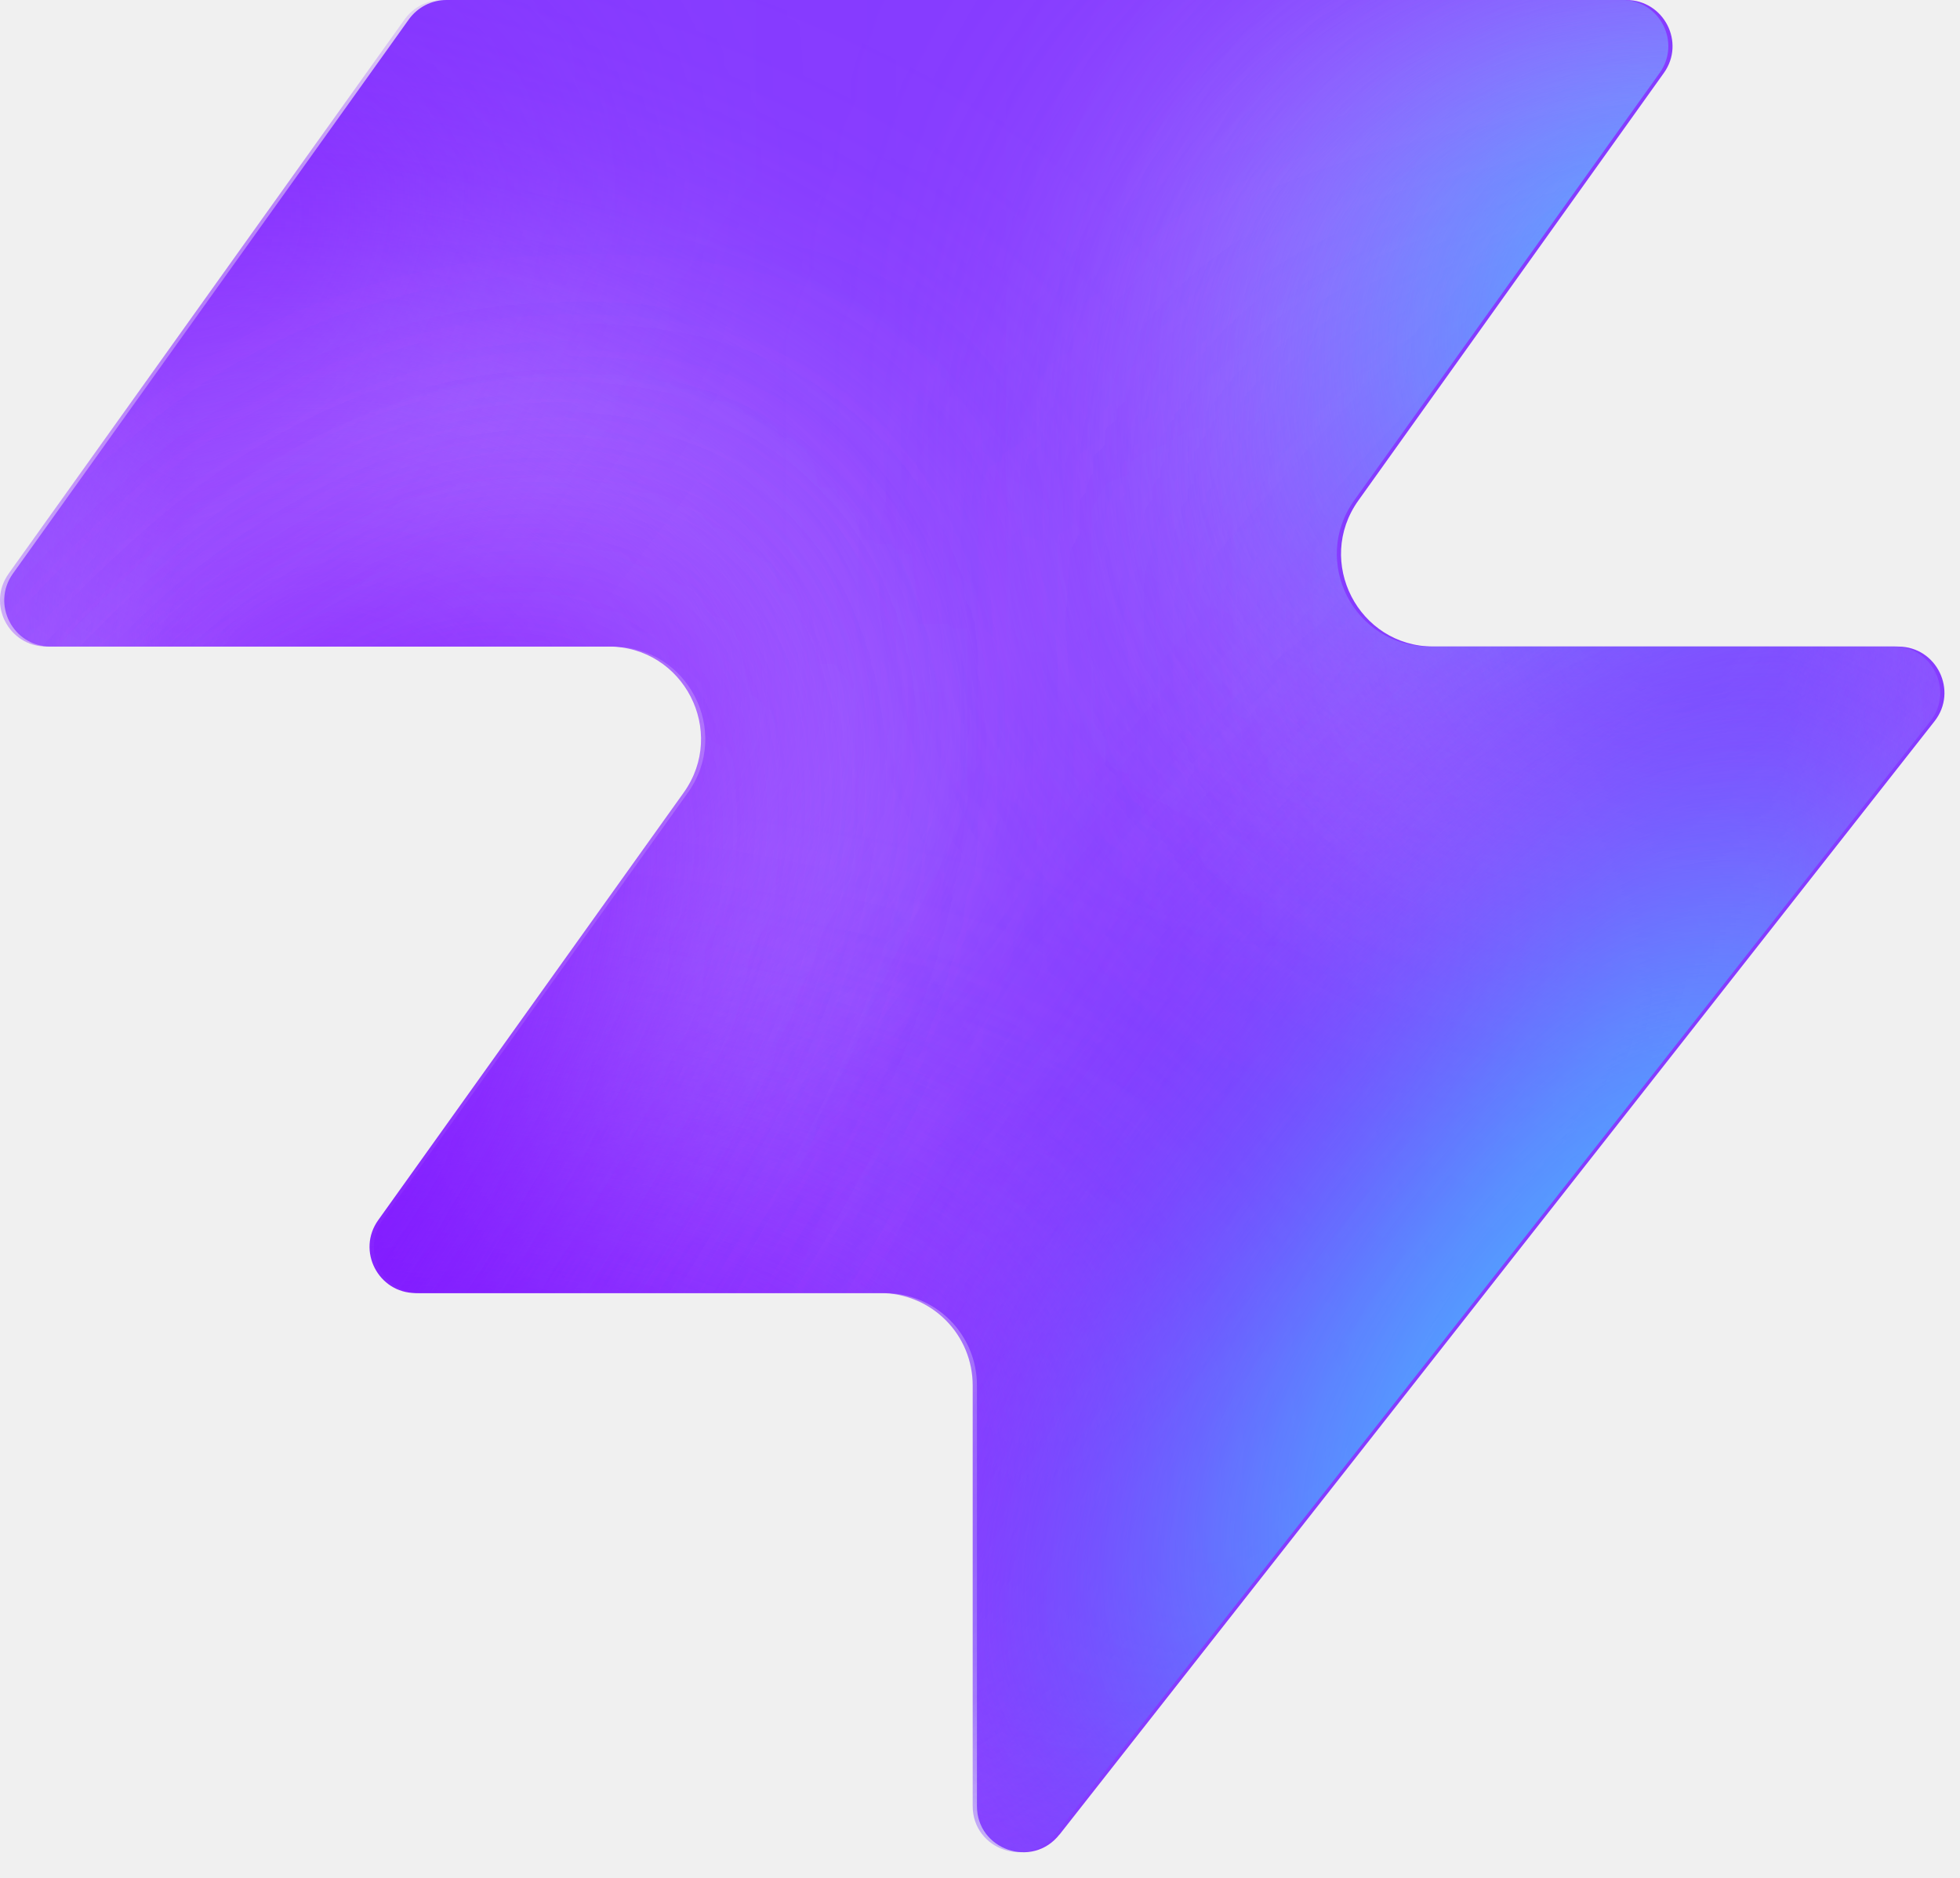
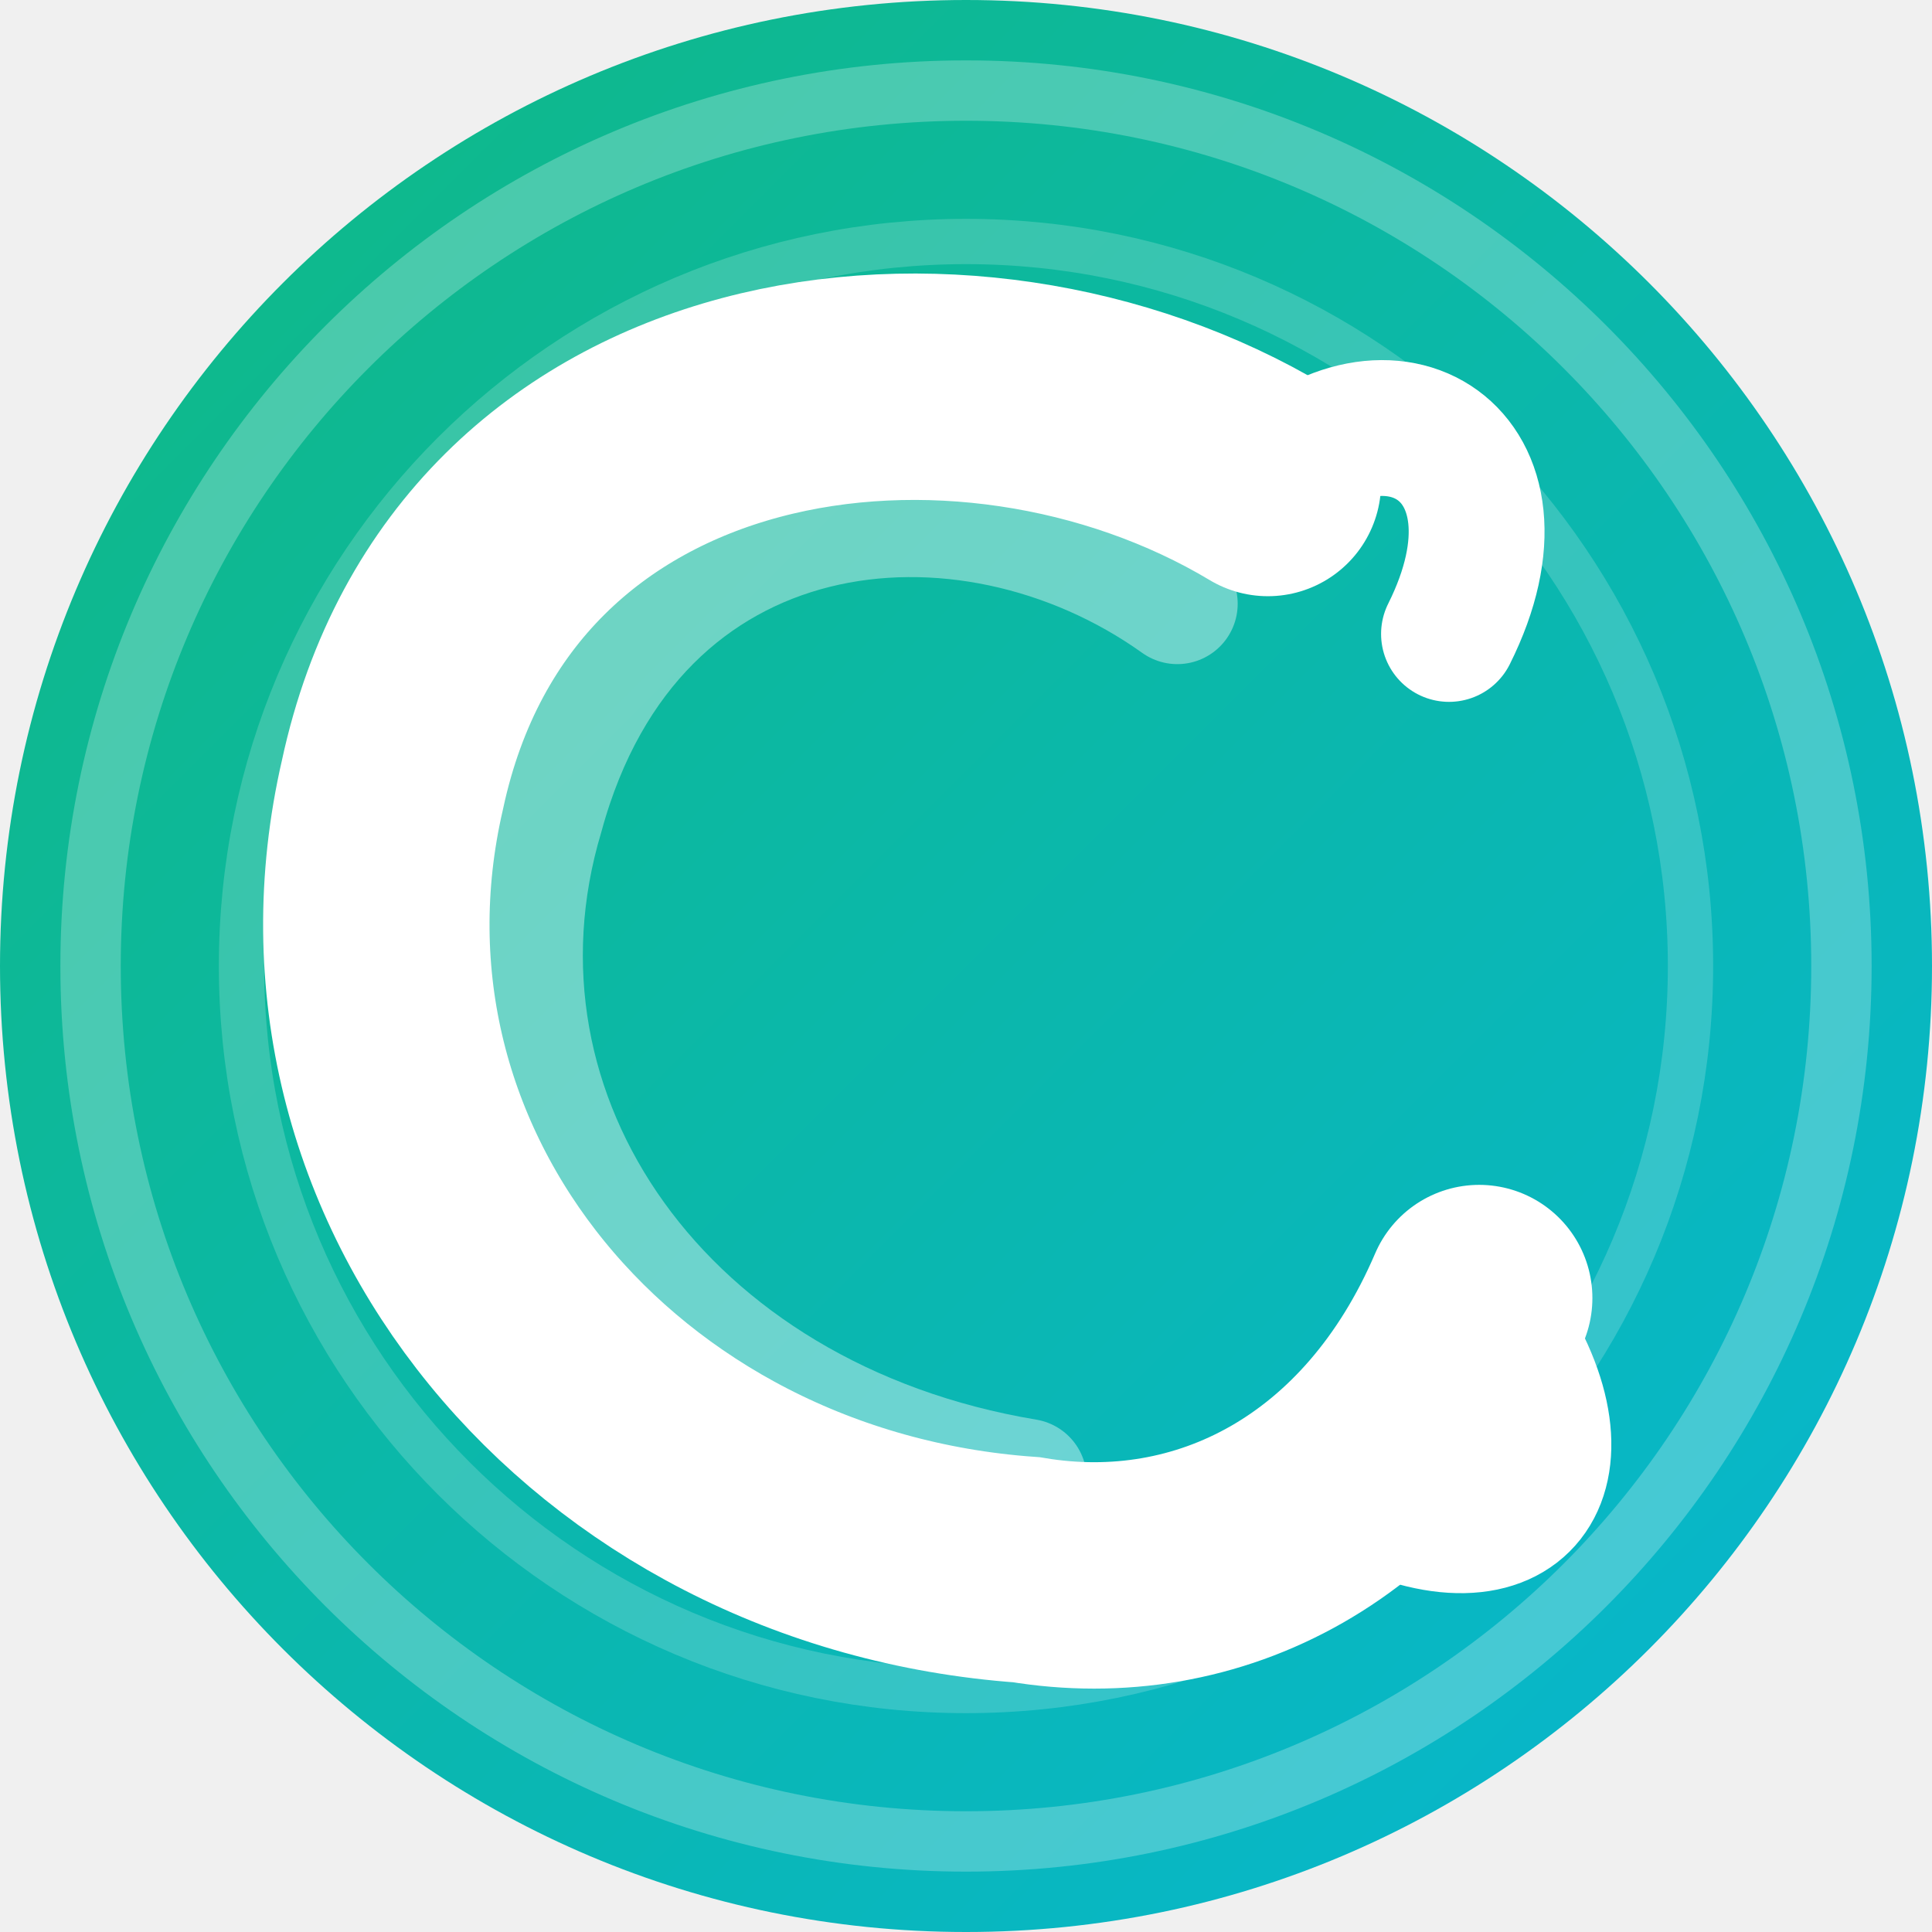
- <svg xmlns="http://www.w3.org/2000/svg" width="48" height="46" fill="none" viewBox="0 0 48 46">
-   <path fill="#863bff" d="M25.946 44.938c-.664.845-2.021.375-2.021-.698V33.937a2.26 2.26 0 0 0-2.262-2.262H10.287c-.92 0-1.456-1.04-.92-1.788l7.48-10.471c1.07-1.497 0-3.578-1.842-3.578H1.237c-.92 0-1.456-1.04-.92-1.788L10.013.474c.214-.297.556-.474.92-.474h28.894c.92 0 1.456 1.04.92 1.788l-7.48 10.471c-1.07 1.498 0 3.579 1.842 3.579h11.377c.943 0 1.473 1.088.89 1.83L25.947 44.94z" style="fill:#863bff;fill:color(display-p3 .525 .23 1);fill-opacity:1" />
-   <mask id="a" width="48" height="46" x="0" y="0" maskUnits="userSpaceOnUse" style="mask-type:alpha">
-     <path fill="#000" d="M25.842 44.938c-.664.844-2.021.375-2.021-.698V33.937a2.26 2.26 0 0 0-2.262-2.262H10.183c-.92 0-1.456-1.04-.92-1.788l7.48-10.471c1.07-1.498 0-3.579-1.842-3.579H1.133c-.92 0-1.456-1.04-.92-1.787L9.91.473c.214-.297.556-.474.92-.474h28.894c.92 0 1.456 1.04.92 1.788l-7.48 10.471c-1.07 1.498 0 3.578 1.842 3.578h11.377c.943 0 1.473 1.088.89 1.832L25.843 44.94z" style="fill:#000;fill-opacity:1" />
-   </mask>
-   <g mask="url(#a)">
-     <g filter="url(#b)">
-       <ellipse cx="5.508" cy="14.704" fill="#ede6ff" rx="5.508" ry="14.704" style="fill:#ede6ff;fill:color(display-p3 .927 .903 1);fill-opacity:1" transform="matrix(.00324 1 1 -.00324 -4.47 31.516)" />
-     </g>
-     <g filter="url(#c)">
-       <ellipse cx="10.399" cy="29.851" fill="#ede6ff" rx="10.399" ry="29.851" style="fill:#ede6ff;fill:color(display-p3 .927 .903 1);fill-opacity:1" transform="matrix(.00324 1 1 -.00324 -39.328 7.883)" />
-     </g>
-     <g filter="url(#d)">
-       <ellipse cx="5.508" cy="30.487" fill="#7e14ff" rx="5.508" ry="30.487" style="fill:#7e14ff;fill:color(display-p3 .492 .077 1);fill-opacity:1" transform="rotate(89.814 -25.913 -14.639)scale(1 -1)" />
-     </g>
-     <g filter="url(#e)">
-       <ellipse cx="5.508" cy="30.599" fill="#7e14ff" rx="5.508" ry="30.599" style="fill:#7e14ff;fill:color(display-p3 .492 .077 1);fill-opacity:1" transform="rotate(89.814 -32.644 -3.334)scale(1 -1)" />
-     </g>
-     <g filter="url(#f)">
-       <ellipse cx="5.508" cy="30.599" fill="#7e14ff" rx="5.508" ry="30.599" style="fill:#7e14ff;fill:color(display-p3 .492 .077 1);fill-opacity:1" transform="matrix(.00324 1 1 -.00324 -34.34 30.47)" />
-     </g>
-     <g filter="url(#g)">
-       <ellipse cx="14.072" cy="22.078" fill="#ede6ff" rx="14.072" ry="22.078" style="fill:#ede6ff;fill:color(display-p3 .927 .903 1);fill-opacity:1" transform="rotate(93.35 24.506 48.493)scale(-1 1)" />
-     </g>
-     <g filter="url(#h)">
-       <ellipse cx="3.47" cy="21.501" fill="#7e14ff" rx="3.47" ry="21.501" style="fill:#7e14ff;fill:color(display-p3 .492 .077 1);fill-opacity:1" transform="rotate(89.009 28.708 47.59)scale(-1 1)" />
-     </g>
-     <g filter="url(#i)">
-       <ellipse cx="3.47" cy="21.501" fill="#7e14ff" rx="3.47" ry="21.501" style="fill:#7e14ff;fill:color(display-p3 .492 .077 1);fill-opacity:1" transform="rotate(89.009 28.708 47.59)scale(-1 1)" />
-     </g>
-     <g filter="url(#j)">
-       <ellipse cx=".387" cy="8.972" fill="#7e14ff" rx="4.407" ry="29.108" style="fill:#7e14ff;fill:color(display-p3 .492 .077 1);fill-opacity:1" transform="rotate(39.51 .387 8.972)" />
-     </g>
-     <g filter="url(#k)">
-       <ellipse cx="47.523" cy="-6.092" fill="#7e14ff" rx="4.407" ry="29.108" style="fill:#7e14ff;fill:color(display-p3 .492 .077 1);fill-opacity:1" transform="rotate(37.892 47.523 -6.092)" />
-     </g>
-     <g filter="url(#l)">
-       <ellipse cx="41.412" cy="6.333" fill="#47bfff" rx="5.971" ry="9.665" style="fill:#47bfff;fill:color(display-p3 .28 .748 1);fill-opacity:1" transform="rotate(37.892 41.412 6.333)" />
-     </g>
-     <g filter="url(#m)">
-       <ellipse cx="-1.879" cy="38.332" fill="#7e14ff" rx="4.407" ry="29.108" style="fill:#7e14ff;fill:color(display-p3 .492 .077 1);fill-opacity:1" transform="rotate(37.892 -1.88 38.332)" />
-     </g>
-     <g filter="url(#n)">
-       <ellipse cx="-1.879" cy="38.332" fill="#7e14ff" rx="4.407" ry="29.108" style="fill:#7e14ff;fill:color(display-p3 .492 .077 1);fill-opacity:1" transform="rotate(37.892 -1.88 38.332)" />
-     </g>
-     <g filter="url(#o)">
-       <ellipse cx="35.651" cy="29.907" fill="#7e14ff" rx="4.407" ry="29.108" style="fill:#7e14ff;fill:color(display-p3 .492 .077 1);fill-opacity:1" transform="rotate(37.892 35.651 29.907)" />
-     </g>
-     <g filter="url(#p)">
-       <ellipse cx="38.418" cy="32.4" fill="#47bfff" rx="5.971" ry="15.297" style="fill:#47bfff;fill:color(display-p3 .28 .748 1);fill-opacity:1" transform="rotate(37.892 38.418 32.4)" />
-     </g>
-   </g>
+ <svg xmlns="http://www.w3.org/2000/svg" viewBox="0 0 64 64" width="64" height="64">
  <defs>
-     <filter id="b" width="60.045" height="41.654" x="-19.77" y="16.149" color-interpolation-filters="sRGB" filterUnits="userSpaceOnUse">
-       <feFlood flood-opacity="0" result="BackgroundImageFix" />
-       <feBlend in="SourceGraphic" in2="BackgroundImageFix" result="shape" />
-       <feGaussianBlur result="effect1_foregroundBlur_2002_17158" stdDeviation="7.659" />
-     </filter>
-     <filter id="c" width="90.34" height="51.437" x="-54.613" y="-7.533" color-interpolation-filters="sRGB" filterUnits="userSpaceOnUse">
-       <feFlood flood-opacity="0" result="BackgroundImageFix" />
-       <feBlend in="SourceGraphic" in2="BackgroundImageFix" result="shape" />
-       <feGaussianBlur result="effect1_foregroundBlur_2002_17158" stdDeviation="7.659" />
-     </filter>
-     <filter id="d" width="79.355" height="29.4" x="-49.64" y="2.03" color-interpolation-filters="sRGB" filterUnits="userSpaceOnUse">
-       <feFlood flood-opacity="0" result="BackgroundImageFix" />
-       <feBlend in="SourceGraphic" in2="BackgroundImageFix" result="shape" />
-       <feGaussianBlur result="effect1_foregroundBlur_2002_17158" stdDeviation="4.596" />
-     </filter>
-     <filter id="e" width="79.579" height="29.4" x="-45.045" y="20.029" color-interpolation-filters="sRGB" filterUnits="userSpaceOnUse">
-       <feFlood flood-opacity="0" result="BackgroundImageFix" />
-       <feBlend in="SourceGraphic" in2="BackgroundImageFix" result="shape" />
-       <feGaussianBlur result="effect1_foregroundBlur_2002_17158" stdDeviation="4.596" />
-     </filter>
-     <filter id="f" width="79.579" height="29.4" x="-43.513" y="21.178" color-interpolation-filters="sRGB" filterUnits="userSpaceOnUse">
-       <feFlood flood-opacity="0" result="BackgroundImageFix" />
-       <feBlend in="SourceGraphic" in2="BackgroundImageFix" result="shape" />
-       <feGaussianBlur result="effect1_foregroundBlur_2002_17158" stdDeviation="4.596" />
-     </filter>
-     <filter id="g" width="74.749" height="58.852" x="15.756" y="-17.901" color-interpolation-filters="sRGB" filterUnits="userSpaceOnUse">
-       <feFlood flood-opacity="0" result="BackgroundImageFix" />
-       <feBlend in="SourceGraphic" in2="BackgroundImageFix" result="shape" />
-       <feGaussianBlur result="effect1_foregroundBlur_2002_17158" stdDeviation="7.659" />
-     </filter>
-     <filter id="h" width="61.377" height="25.362" x="23.548" y="2.284" color-interpolation-filters="sRGB" filterUnits="userSpaceOnUse">
-       <feFlood flood-opacity="0" result="BackgroundImageFix" />
-       <feBlend in="SourceGraphic" in2="BackgroundImageFix" result="shape" />
-       <feGaussianBlur result="effect1_foregroundBlur_2002_17158" stdDeviation="4.596" />
-     </filter>
-     <filter id="i" width="61.377" height="25.362" x="23.548" y="2.284" color-interpolation-filters="sRGB" filterUnits="userSpaceOnUse">
-       <feFlood flood-opacity="0" result="BackgroundImageFix" />
-       <feBlend in="SourceGraphic" in2="BackgroundImageFix" result="shape" />
-       <feGaussianBlur result="effect1_foregroundBlur_2002_17158" stdDeviation="4.596" />
-     </filter>
-     <filter id="j" width="56.045" height="63.649" x="-27.636" y="-22.853" color-interpolation-filters="sRGB" filterUnits="userSpaceOnUse">
-       <feFlood flood-opacity="0" result="BackgroundImageFix" />
-       <feBlend in="SourceGraphic" in2="BackgroundImageFix" result="shape" />
-       <feGaussianBlur result="effect1_foregroundBlur_2002_17158" stdDeviation="4.596" />
-     </filter>
-     <filter id="k" width="54.814" height="64.646" x="20.116" y="-38.415" color-interpolation-filters="sRGB" filterUnits="userSpaceOnUse">
-       <feFlood flood-opacity="0" result="BackgroundImageFix" />
-       <feBlend in="SourceGraphic" in2="BackgroundImageFix" result="shape" />
-       <feGaussianBlur result="effect1_foregroundBlur_2002_17158" stdDeviation="4.596" />
-     </filter>
-     <filter id="l" width="33.541" height="35.313" x="24.641" y="-11.323" color-interpolation-filters="sRGB" filterUnits="userSpaceOnUse">
-       <feFlood flood-opacity="0" result="BackgroundImageFix" />
-       <feBlend in="SourceGraphic" in2="BackgroundImageFix" result="shape" />
-       <feGaussianBlur result="effect1_foregroundBlur_2002_17158" stdDeviation="4.596" />
-     </filter>
-     <filter id="m" width="54.814" height="64.646" x="-29.286" y="6.009" color-interpolation-filters="sRGB" filterUnits="userSpaceOnUse">
-       <feFlood flood-opacity="0" result="BackgroundImageFix" />
-       <feBlend in="SourceGraphic" in2="BackgroundImageFix" result="shape" />
-       <feGaussianBlur result="effect1_foregroundBlur_2002_17158" stdDeviation="4.596" />
-     </filter>
-     <filter id="n" width="54.814" height="64.646" x="-29.286" y="6.009" color-interpolation-filters="sRGB" filterUnits="userSpaceOnUse">
-       <feFlood flood-opacity="0" result="BackgroundImageFix" />
-       <feBlend in="SourceGraphic" in2="BackgroundImageFix" result="shape" />
-       <feGaussianBlur result="effect1_foregroundBlur_2002_17158" stdDeviation="4.596" />
-     </filter>
-     <filter id="o" width="54.814" height="64.646" x="8.244" y="-2.416" color-interpolation-filters="sRGB" filterUnits="userSpaceOnUse">
-       <feFlood flood-opacity="0" result="BackgroundImageFix" />
-       <feBlend in="SourceGraphic" in2="BackgroundImageFix" result="shape" />
-       <feGaussianBlur result="effect1_foregroundBlur_2002_17158" stdDeviation="4.596" />
-     </filter>
-     <filter id="p" width="39.409" height="43.623" x="18.713" y="10.588" color-interpolation-filters="sRGB" filterUnits="userSpaceOnUse">
-       <feFlood flood-opacity="0" result="BackgroundImageFix" />
-       <feBlend in="SourceGraphic" in2="BackgroundImageFix" result="shape" />
-       <feGaussianBlur result="effect1_foregroundBlur_2002_17158" stdDeviation="4.596" />
-     </filter>
+     <linearGradient id="centsible-bg" x1="0%" y1="0%" x2="100%" y2="100%">
+       <stop offset="0%" stop-color="#10b981" />
+       <stop offset="100%" stop-color="#06b6d4" />
+     </linearGradient>
  </defs>
+   <circle cx="32" cy="32" r="32" fill="url(#centsible-bg)" />
+   <circle cx="32" cy="32" r="29" fill="none" stroke="rgba(255,255,255,0.25)" stroke-width="2" />
+   <circle cx="32" cy="32" r="24" fill="none" stroke="rgba(255,255,255,0.18)" stroke-width="1.5" />
+   <path d="M 42 16 C 32 10 16 12 13 26 C 10 39 20 51 34 52 C 40 53 46 50 49 43" stroke="#ffffff" stroke-width="7.5" stroke-linecap="round" fill="none" />
+   <path d="M 39 20 C 32 15 21 16 18 27 C 15 37 22 47 34 49" stroke="rgba(255,255,255,0.4)" stroke-width="4" stroke-linecap="round" fill="none" />
+   <path d="M 42 16 C 46 12 51 15 48 21" stroke="#ffffff" stroke-width="4.5" stroke-linecap="round" fill="none" />
+   <path d="M 49 43 C 53 48 51 52 46 50" stroke="#ffffff" stroke-width="4.5" stroke-linecap="round" fill="none" />
</svg>
